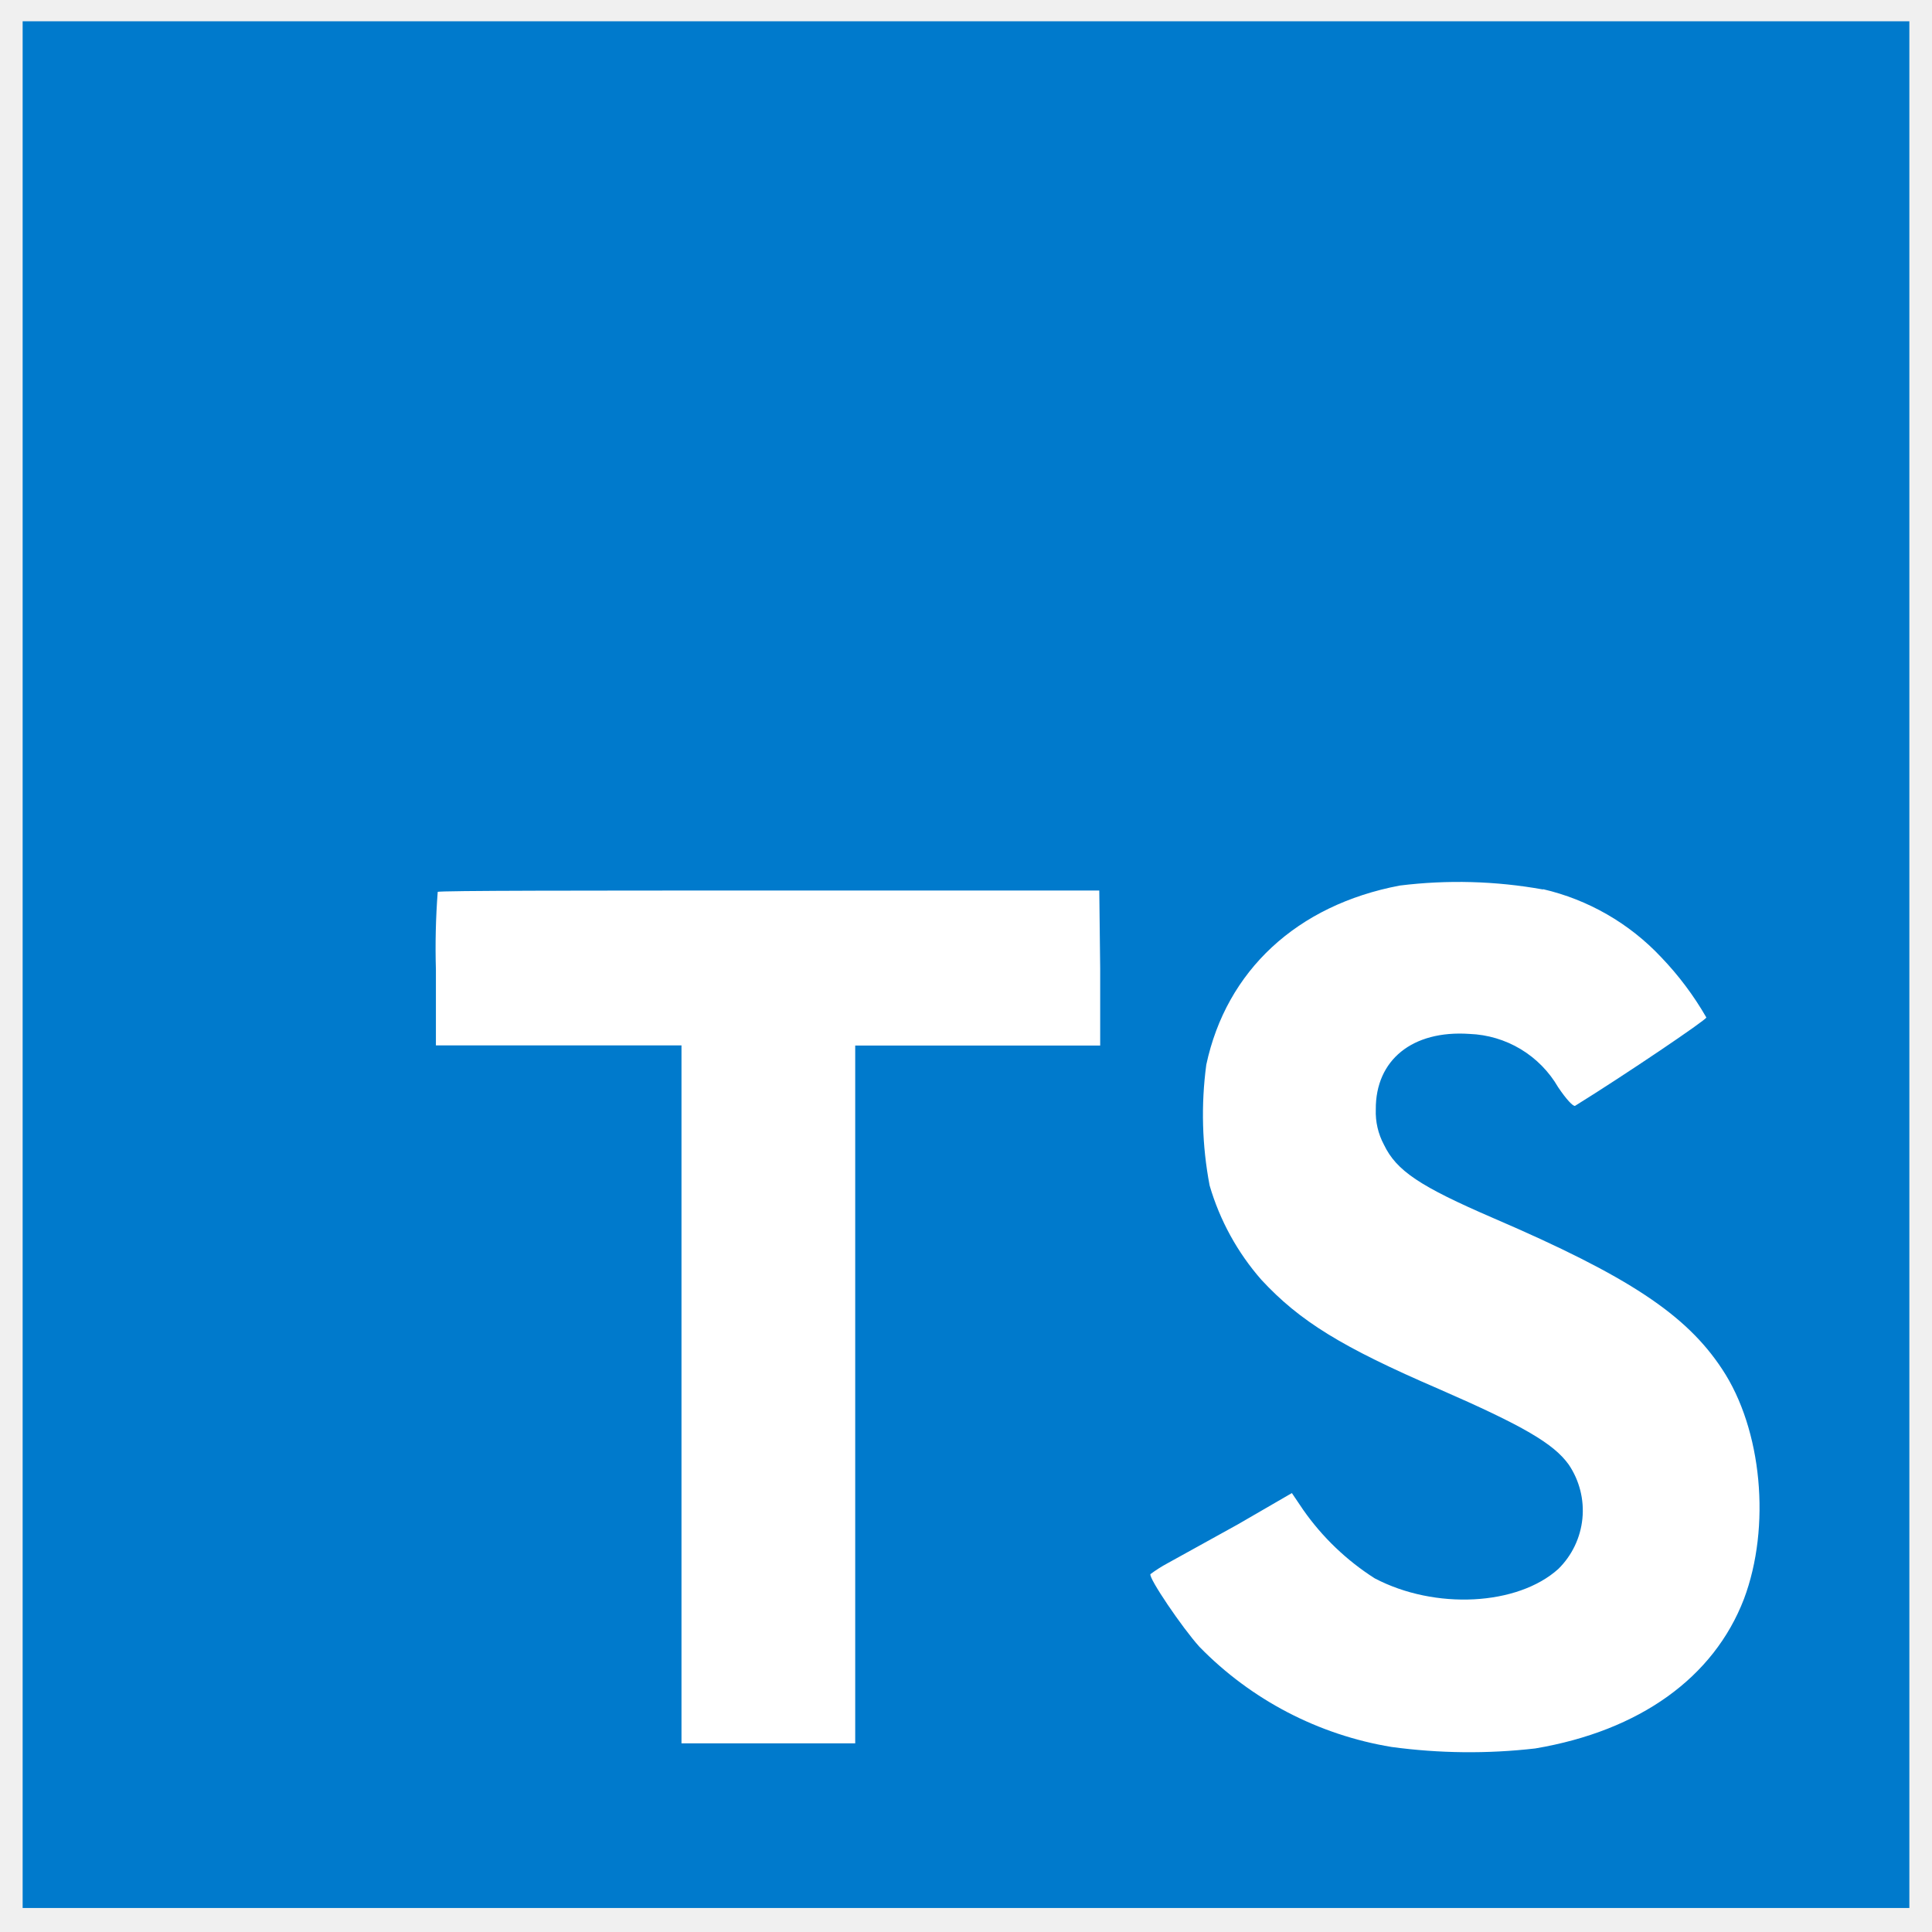
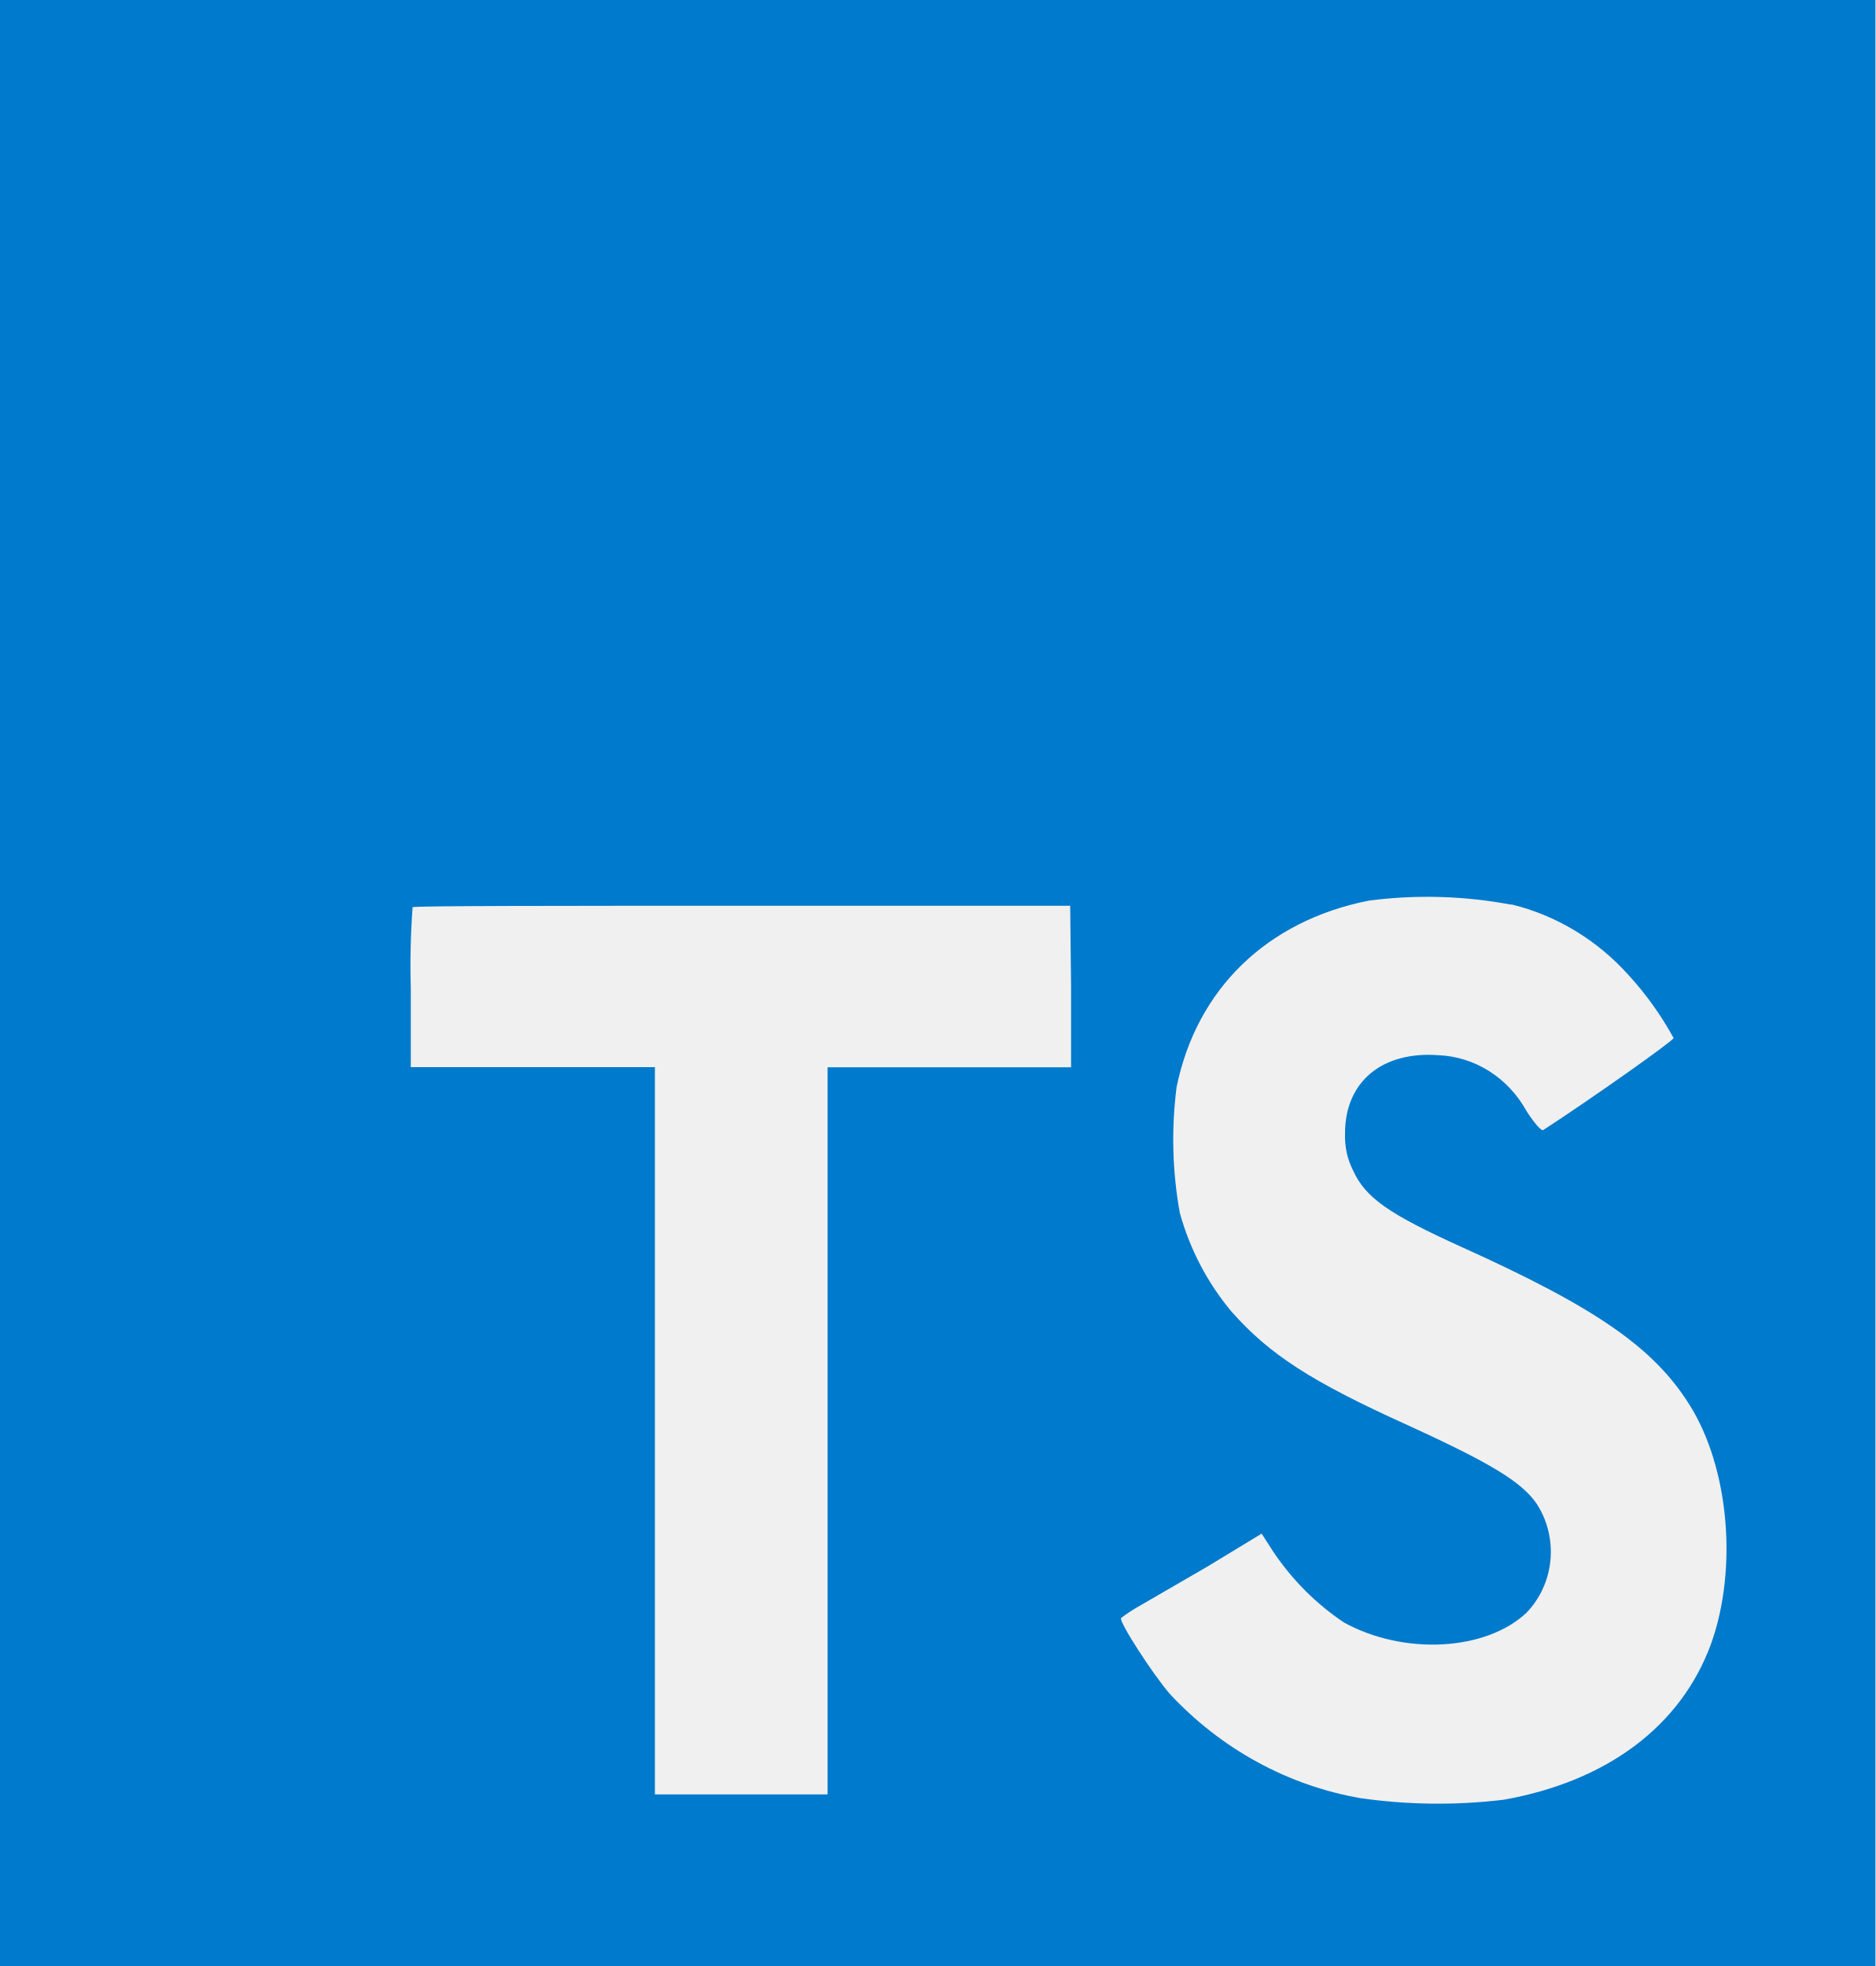
- <svg xmlns="http://www.w3.org/2000/svg" width="128" height="128" viewBox="0 0 128 128" fill="none">
-   <path d="M22.67 47H122.34V120.67H22.67V47Z" fill="white" />
-   <path d="M1.5 63.91V126.41H126.5V1.41H1.5V63.91ZM102.23 58.91C105.224 59.605 107.945 61.171 110.05 63.41C111.209 64.617 112.216 65.96 113.05 67.41C113.05 67.57 107.65 71.22 104.36 73.26C104.24 73.34 103.76 72.82 103.23 72.03C102.629 70.994 101.776 70.126 100.75 69.509C99.723 68.892 98.557 68.545 97.36 68.5C93.57 68.24 91.13 70.23 91.15 73.5C91.119 74.314 91.305 75.122 91.69 75.84C92.52 77.57 94.07 78.6 98.93 80.7C107.88 84.55 111.71 87.09 114.09 90.7C116.75 94.7 117.34 101.16 115.54 105.94C113.54 111.14 108.64 114.67 101.71 115.84C98.545 116.203 95.347 116.169 92.19 115.74C87.352 114.942 82.895 112.619 79.47 109.11C78.32 107.84 76.08 104.53 76.22 104.29C76.585 104.019 76.969 103.775 77.37 103.56L82 101L85.59 98.92L86.34 100.03C87.606 101.841 89.217 103.383 91.08 104.57C95.08 106.67 100.54 106.38 103.24 103.95C104.147 103.06 104.712 101.879 104.838 100.615C104.964 99.35 104.643 98.082 103.93 97.03C102.93 95.64 100.93 94.47 95.34 92.03C88.89 89.25 86.11 87.53 83.57 84.79C81.984 82.982 80.814 80.849 80.14 78.54C79.638 75.903 79.563 73.201 79.92 70.54C81.25 64.31 85.92 59.96 92.74 58.67C95.898 58.279 99.098 58.367 102.23 58.93V58.91ZM72.89 64.15V69.27H56.66V115.5H45.15V69.26H28.88V64.26C28.829 62.536 28.869 60.81 29 59.09C29.08 59 39 59 51 59H72.83L72.89 64.15Z" fill="#007ACC" />
+ <svg xmlns="http://www.w3.org/2000/svg" width="103" height="108" viewBox="0 0 103 108" fill="none">
+   <path d="M0 54V108H103V0H0V54ZM83.001 49.68C85.469 50.28 87.711 51.633 89.445 53.568C90.4 54.61 91.23 55.771 91.917 57.024C91.917 57.162 87.468 60.316 84.757 62.078C84.658 62.148 84.262 61.698 83.826 61.016C83.331 60.12 82.627 59.371 81.782 58.838C80.936 58.304 79.975 58.004 78.989 57.966C75.866 57.741 73.855 59.461 73.872 62.286C73.846 62.989 73.999 63.687 74.317 64.308C75.001 65.802 76.278 66.692 80.282 68.507C87.657 71.833 90.813 74.028 92.774 77.147C94.966 80.603 95.452 86.184 93.969 90.314C92.321 94.807 88.283 97.857 82.573 98.868C79.965 99.181 77.33 99.152 74.729 98.781C70.742 98.092 67.069 96.085 64.247 93.053C63.3 91.956 61.454 89.096 61.569 88.888C61.87 88.654 62.187 88.443 62.517 88.258L66.332 86.046L69.29 84.249L69.908 85.208C70.951 86.772 72.278 88.105 73.814 89.13C77.11 90.945 81.609 90.694 83.834 88.595C84.581 87.825 85.047 86.805 85.151 85.713C85.254 84.621 84.99 83.525 84.402 82.616C83.578 81.415 81.93 80.404 77.324 78.296C72.009 75.894 69.719 74.408 67.626 72.04C66.319 70.478 65.354 68.635 64.799 66.64C64.385 64.362 64.324 62.028 64.618 59.728C65.714 54.346 69.562 50.587 75.182 49.473C77.784 49.135 80.421 49.211 83.001 49.697V49.68ZM58.825 54.207V58.631H45.452V98.574H35.968V58.622H22.561V54.302C22.519 52.813 22.552 51.322 22.66 49.836C22.726 49.758 30.9 49.758 40.788 49.758H58.776L58.825 54.207Z" fill="#007ACC" />
</svg>
